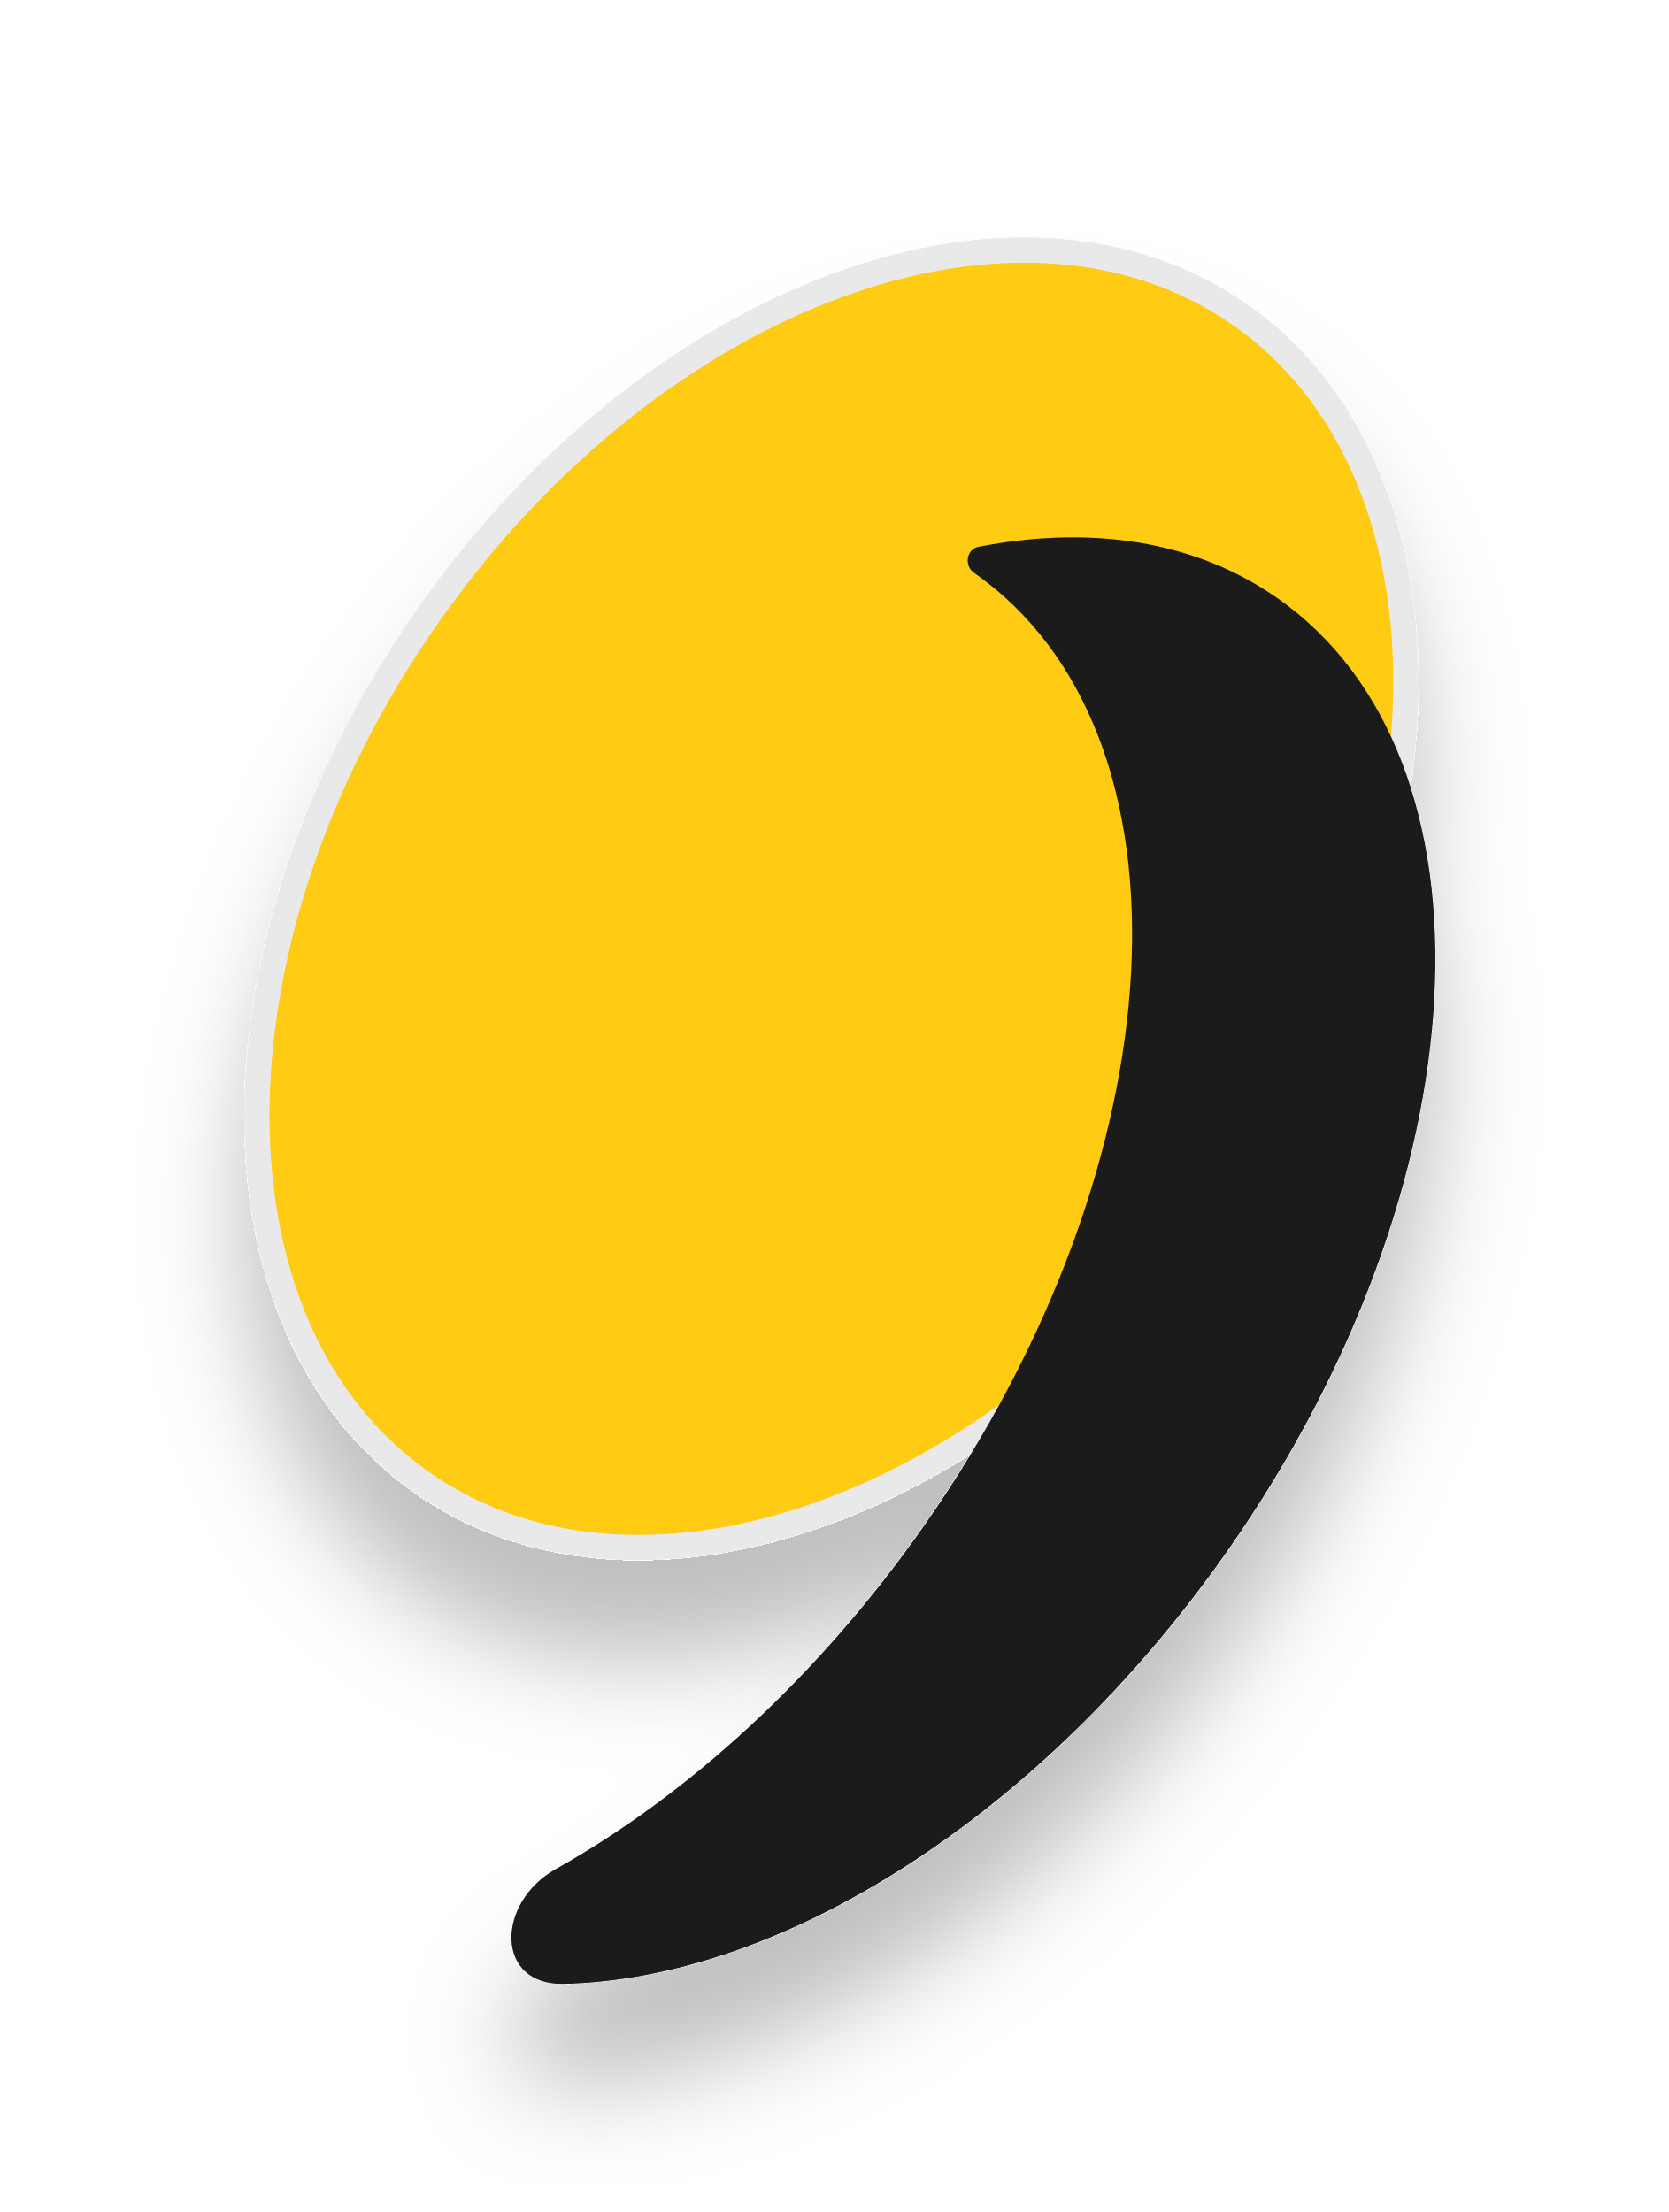
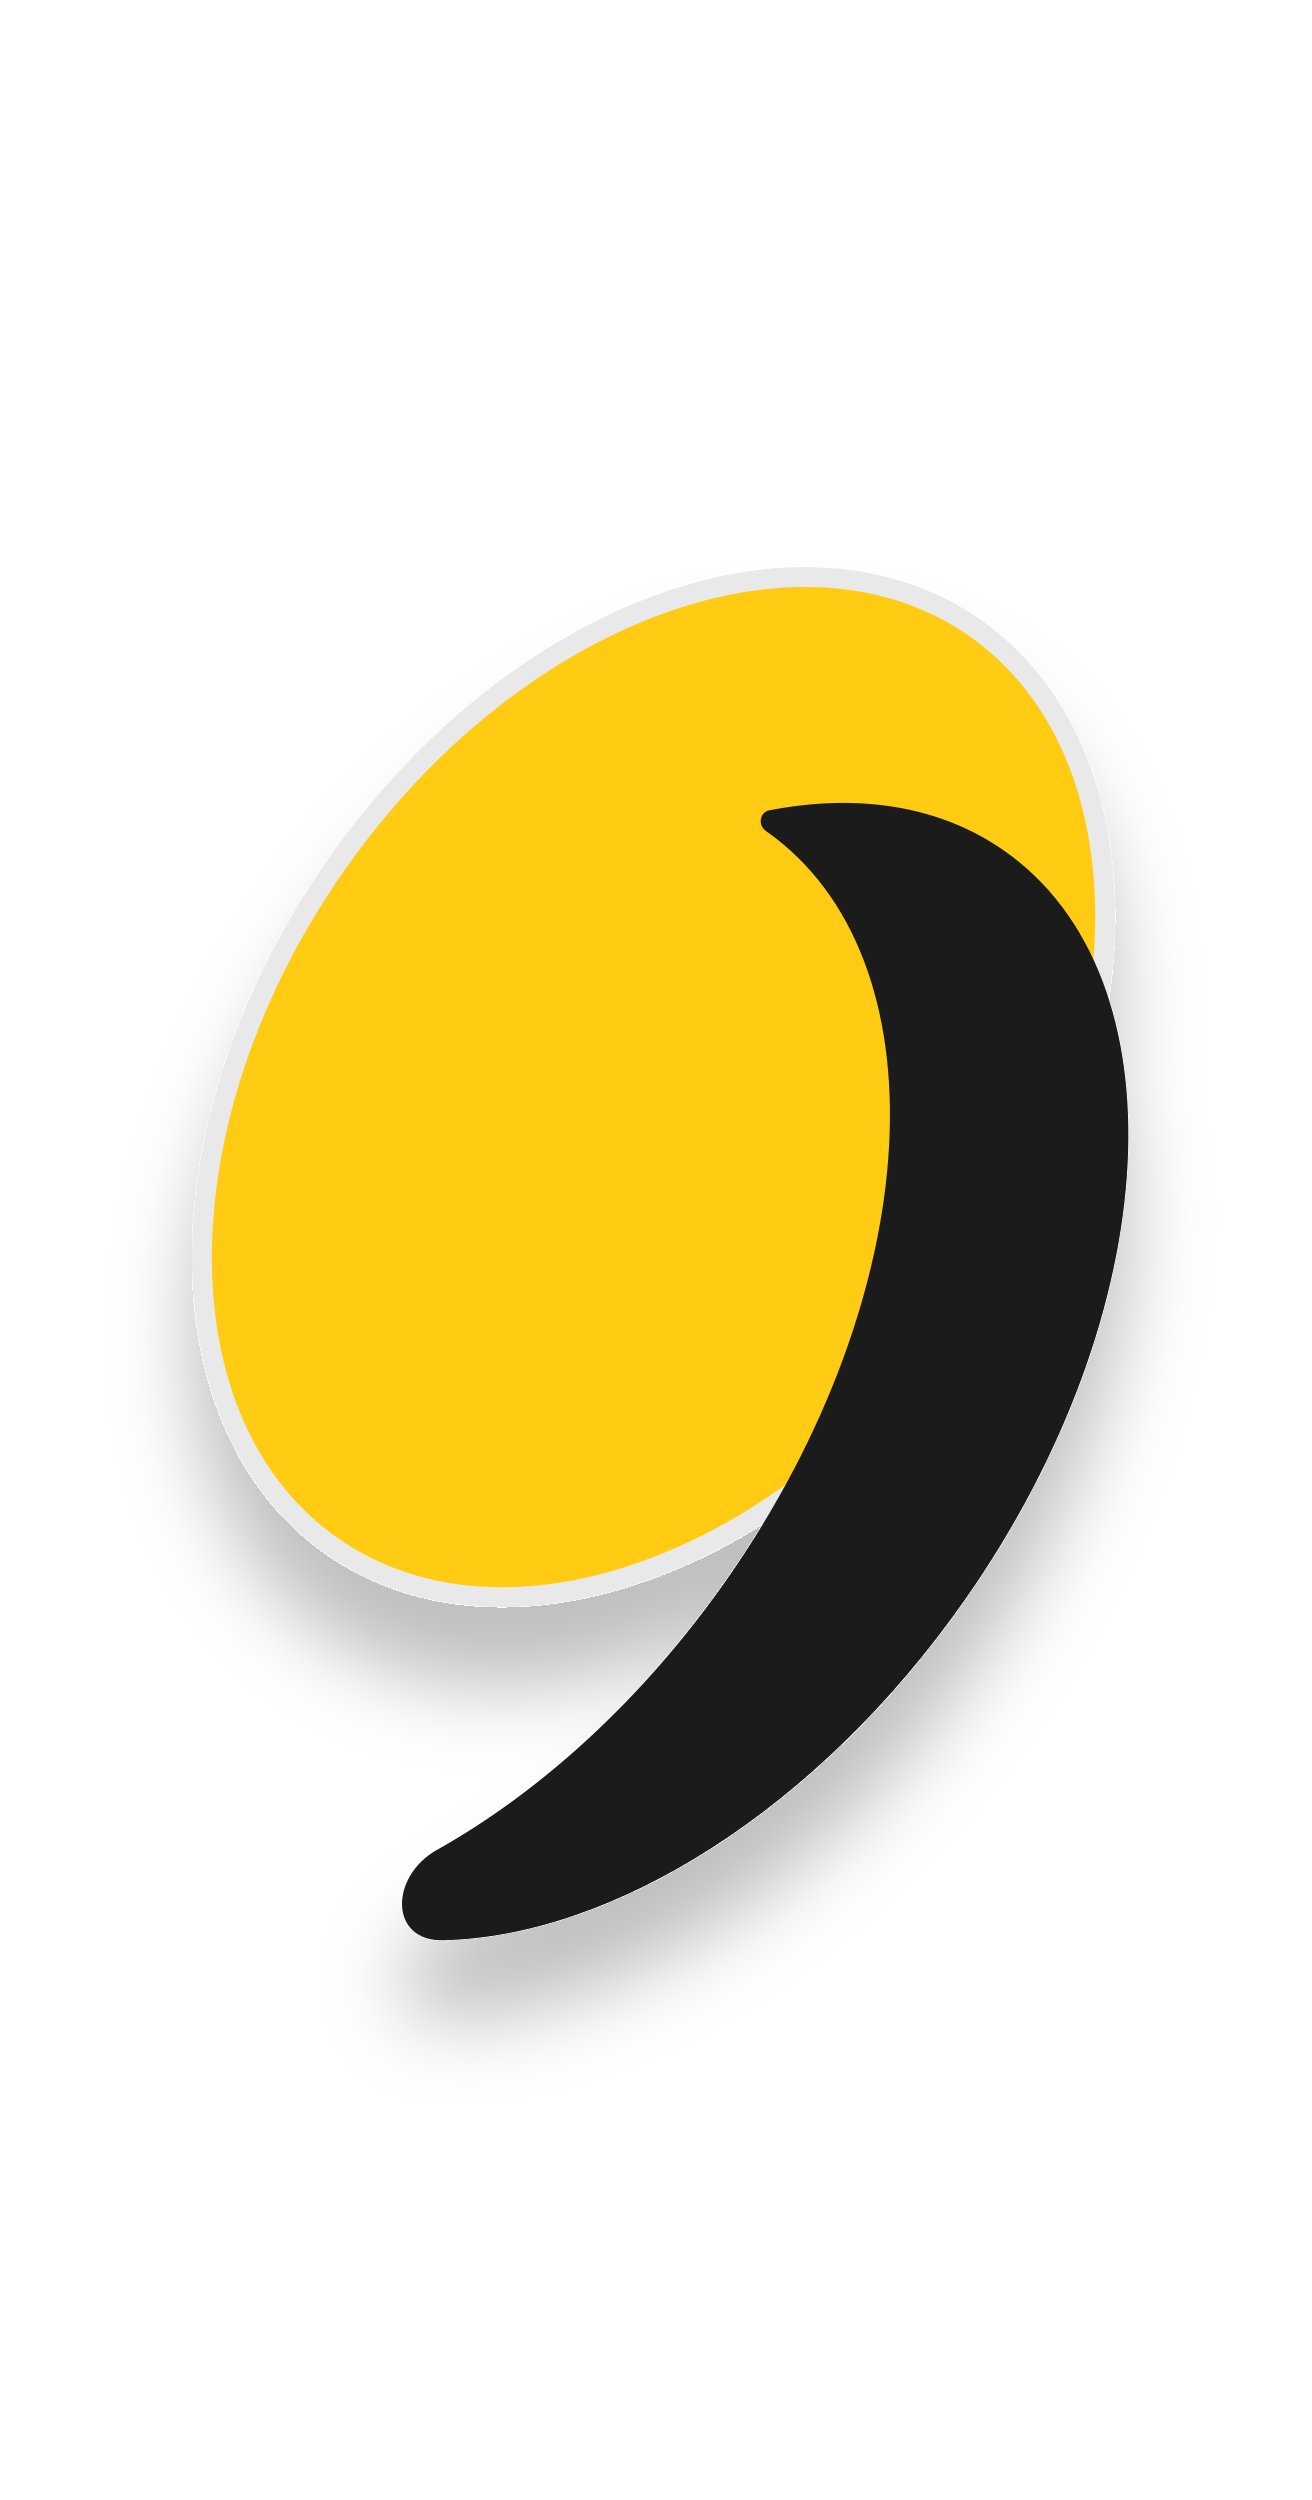
- <svg xmlns="http://www.w3.org/2000/svg" width="46" height="61" viewBox="0 0 66 87" fill="none">
+ <svg xmlns="http://www.w3.org/2000/svg" width="32" height="61" viewBox="0 0 66 87" fill="none">
  <g filter="url(#filter0_d_175_3575)">
    <path d="M48.863 46.486C44.368 52.906 38.496 57.431 32.659 59.571C26.82 61.712 21.064 61.454 16.711 58.407C12.358 55.359 10.148 50.038 10.162 43.819C10.177 37.602 12.421 30.537 16.916 24.117C21.411 17.697 27.282 13.172 33.12 11.032C38.959 8.891 44.715 9.149 49.068 12.197C53.42 15.245 55.631 20.566 55.617 26.785C55.602 33.002 53.358 40.066 48.863 46.486Z" fill="#FFCB13" stroke="#E9E9E9" />
    <path fill-rule="evenodd" clip-rule="evenodd" d="M22.295 78.237C19.578 78.294 19.615 75.023 21.985 73.692C27.21 70.76 32.355 66.105 36.566 60.092C46.703 45.615 47.585 28.743 38.537 22.407C38.131 22.123 38.226 21.468 38.712 21.374C43.13 20.515 47.26 21.113 50.537 23.407C59.585 29.743 58.703 46.615 48.566 61.092C41.151 71.681 30.84 78.056 22.295 78.237Z" fill="#1B1B1B" />
  </g>
  <defs>
    <filter id="filter0_d_175_3575" x="-3.959" y="0.316" width="73.696" height="85.925" filterUnits="userSpaceOnUse" color-interpolation-filters="sRGB">
      <feFlood flood-opacity="0" result="BackgroundImageFix" />
      <feColorMatrix in="SourceAlpha" type="matrix" values="0 0 0 0 0 0 0 0 0 0 0 0 0 0 0 0 0 0 127 0" result="hardAlpha" />
      <feOffset dy="4" />
      <feGaussianBlur stdDeviation="2" />
      <feComposite in2="hardAlpha" operator="out" />
      <feColorMatrix type="matrix" values="0 0 0 0 0 0 0 0 0 0 0 0 0 0 0 0 0 0 0.25 0" />
      <feBlend mode="normal" in2="BackgroundImageFix" result="effect1_dropShadow_175_3575" />
      <feBlend mode="normal" in="SourceGraphic" in2="effect1_dropShadow_175_3575" result="shape" />
    </filter>
  </defs>
</svg>
